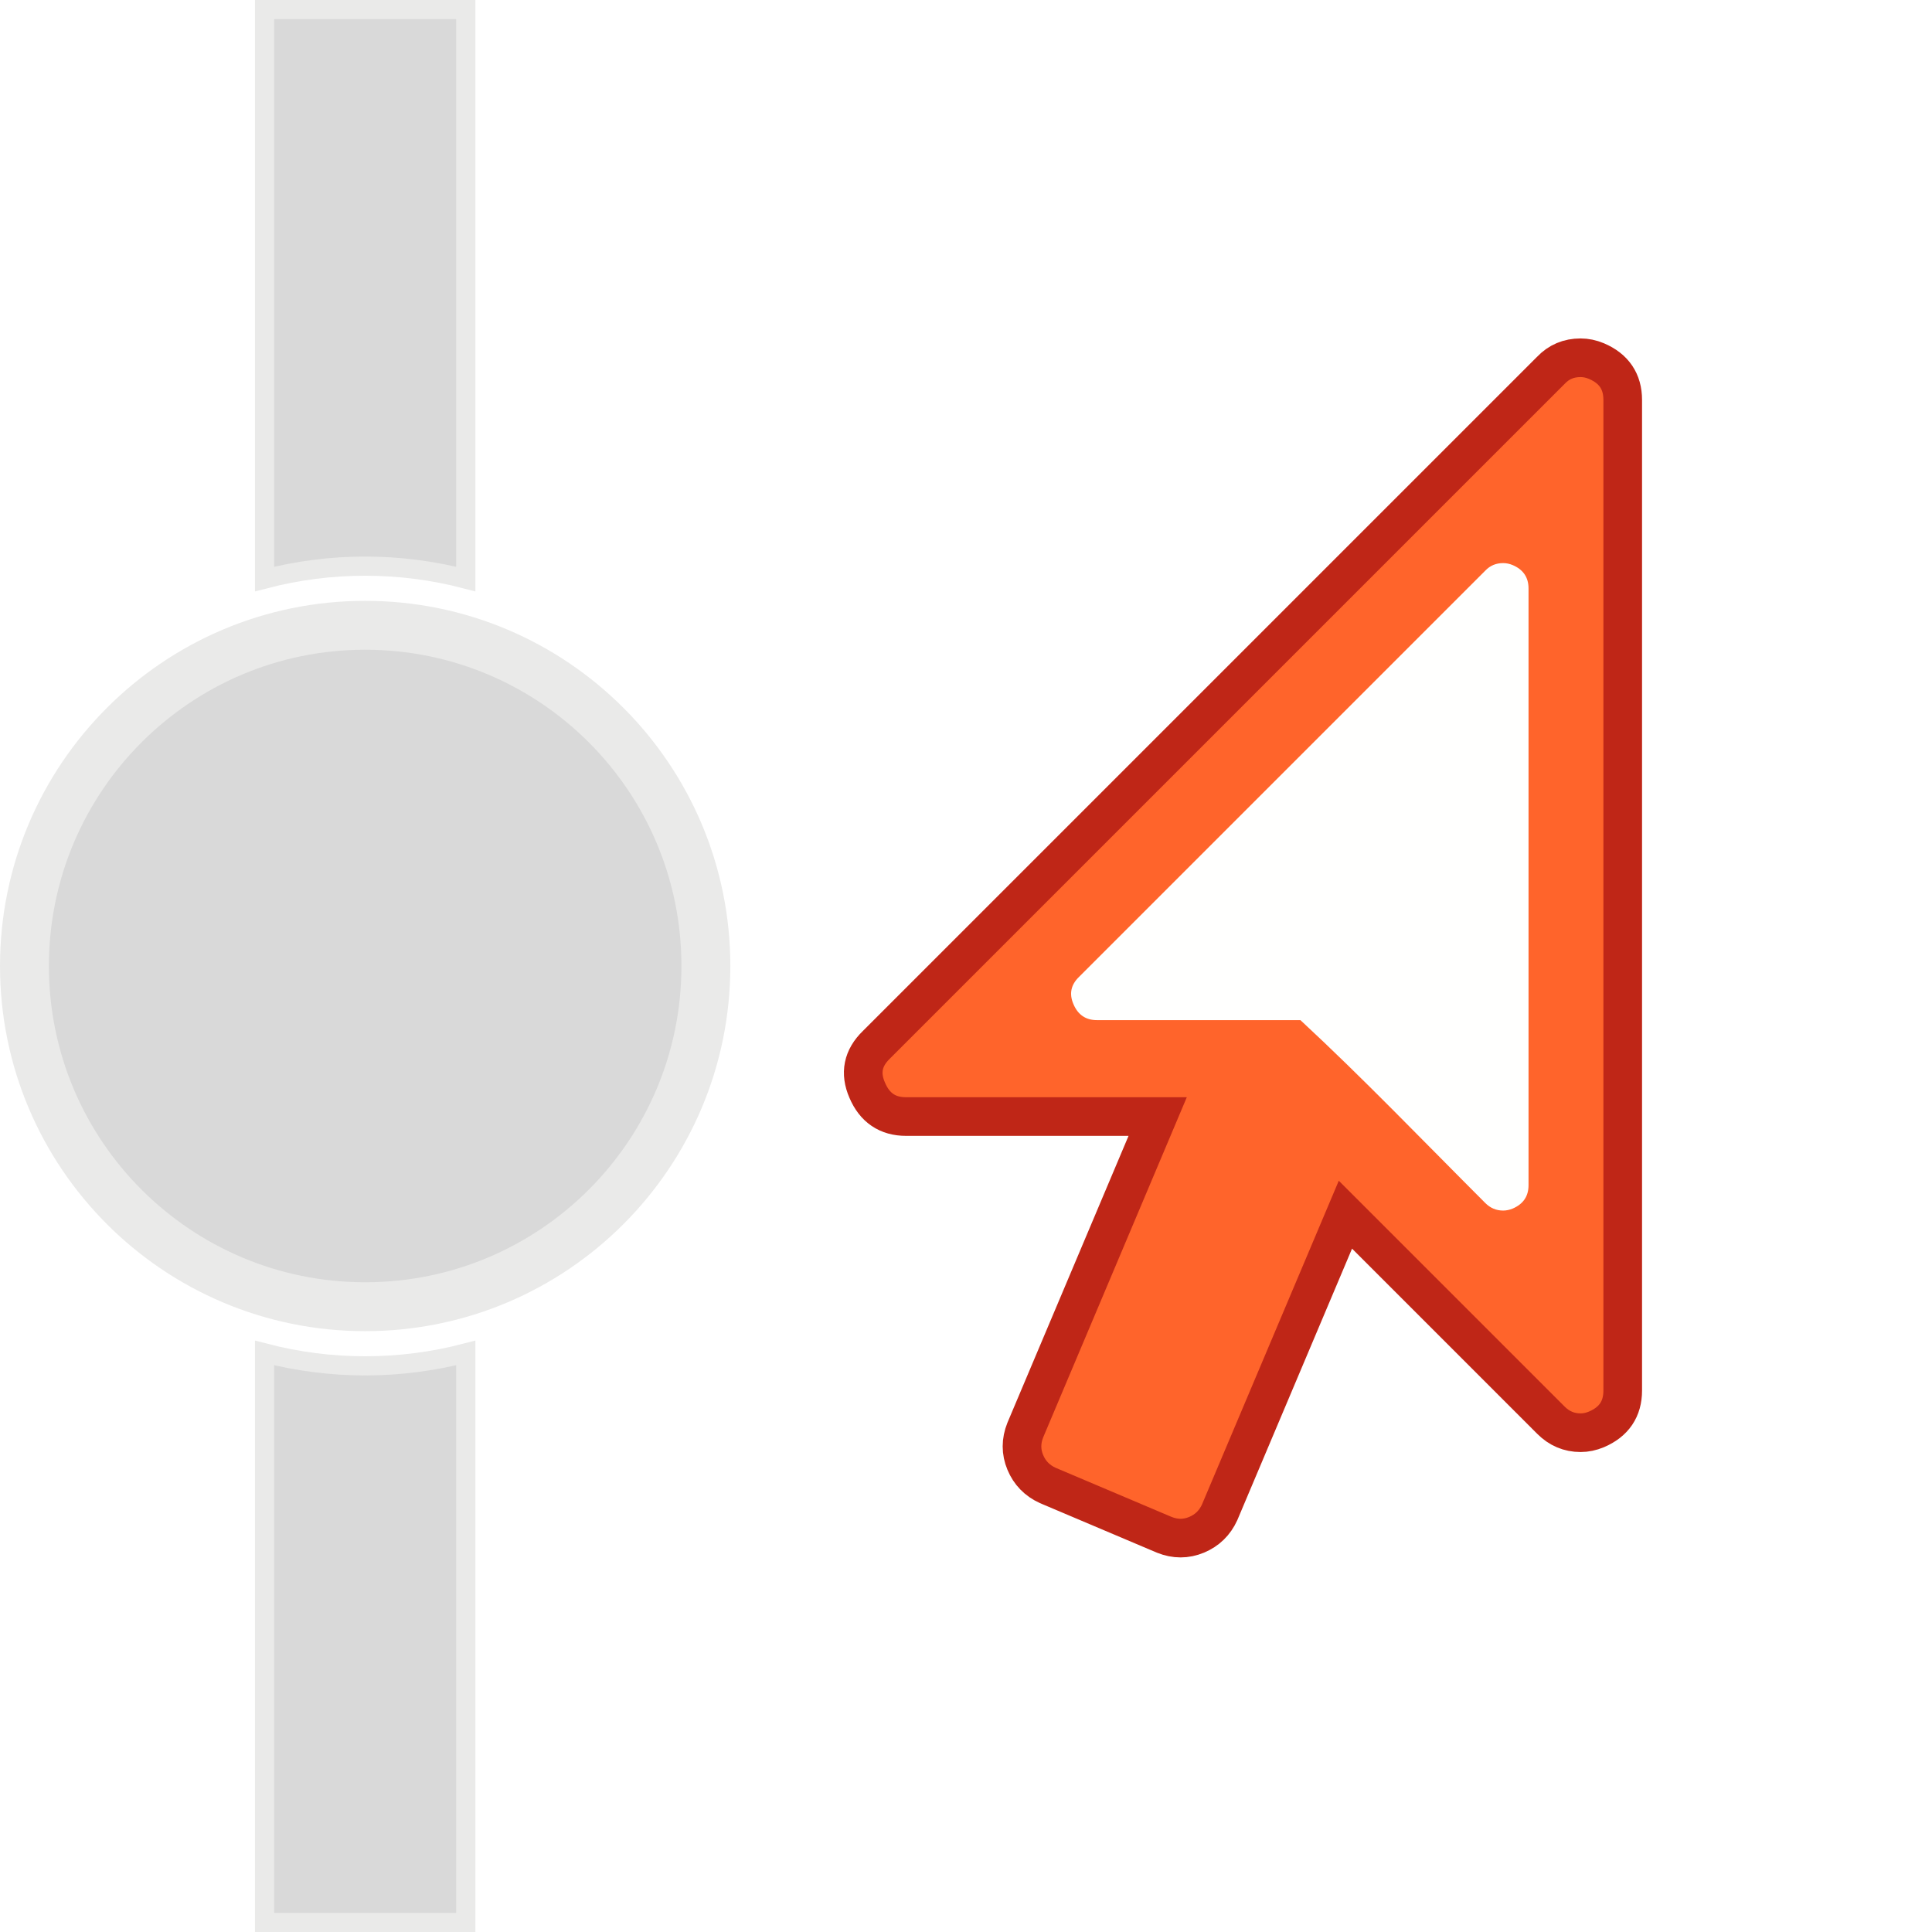
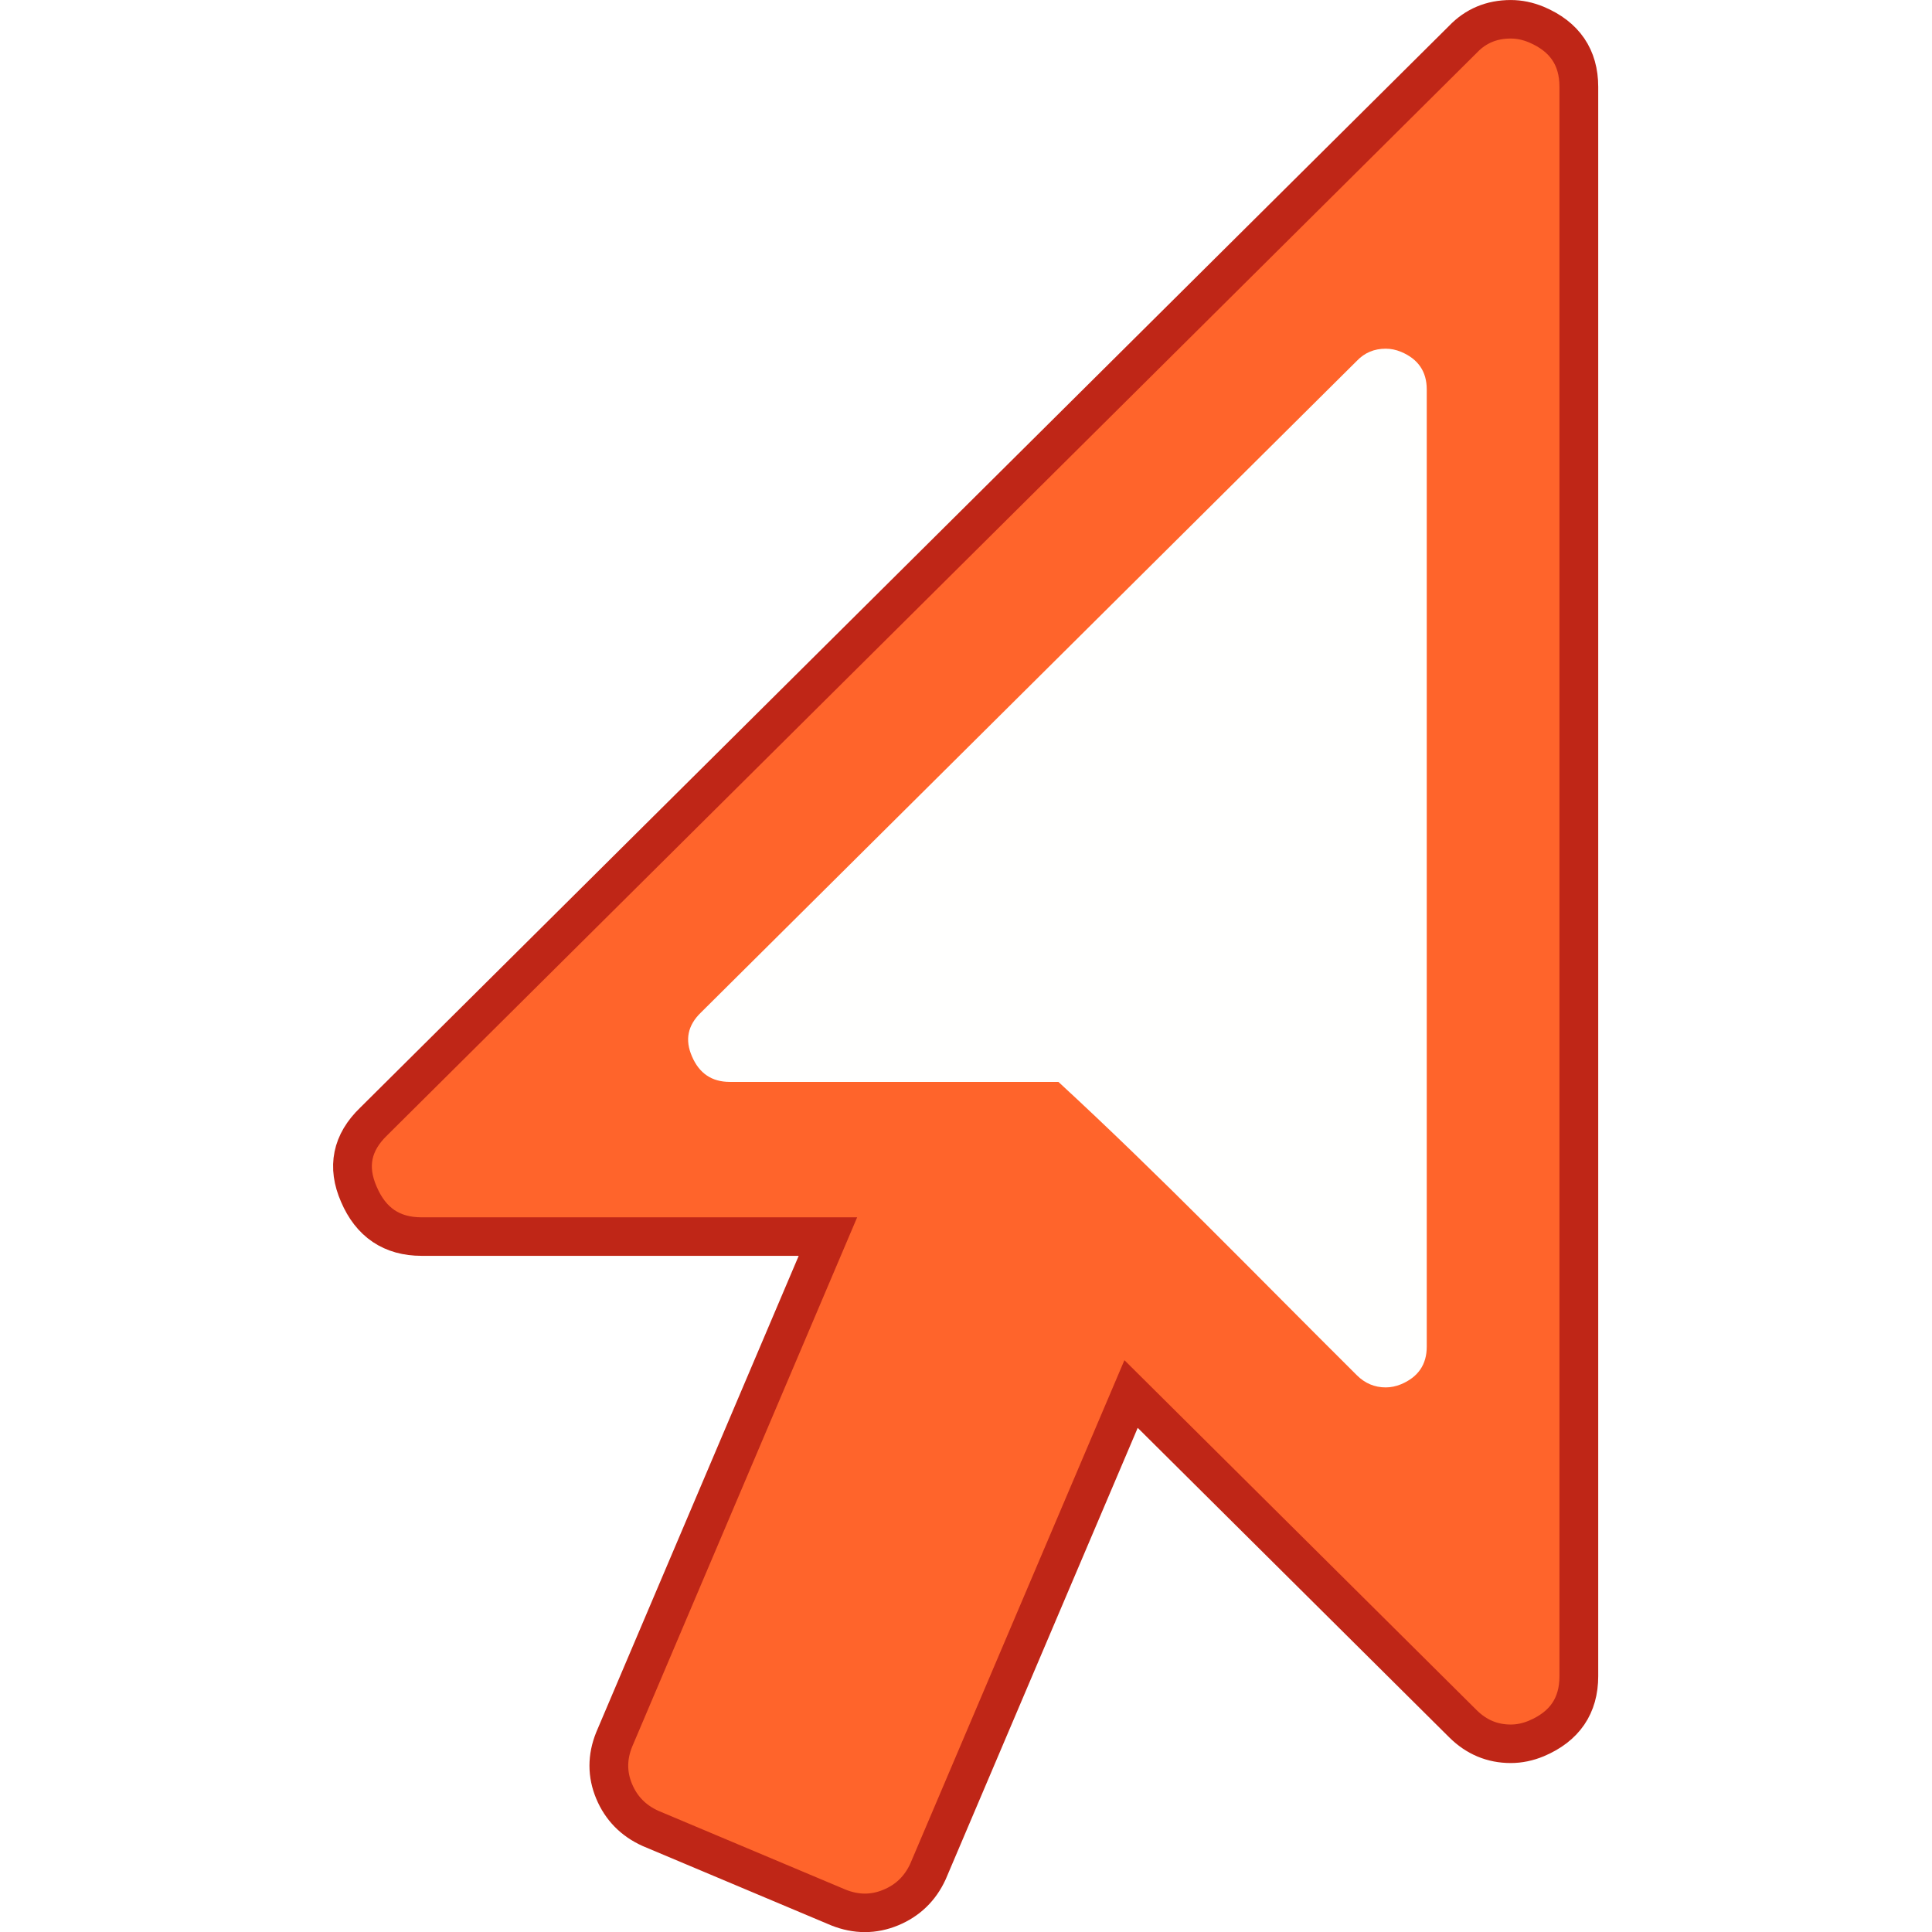
<svg xmlns="http://www.w3.org/2000/svg" version="1.0" width="100" height="100" id="svg2">
  <defs id="defs4" />
-   <g id="g863" transform="matrix(0.9900836,0,0,0.9900836,-30.60306,0.495819)" style="fill:#d9d9d9;fill-opacity:1;stroke:#eaeae9;stroke-opacity:1">
-     <circle style="fill:#d9d9d9;fill-opacity:1;stroke:#eaeae9;stroke-width:2.556;stroke-miterlimit:4;stroke-dasharray:none;stroke-dashoffset:0;stroke-opacity:1" id="path812" cx="50" cy="50" r="17.812" />
-     <path id="rect818-3" style="fill:#d9d9d9;fill-opacity:1;stroke:#eaeae9;stroke-width:1.002;stroke-miterlimit:4;stroke-dasharray:none;stroke-dashoffset:0;stroke-opacity:1" d="M 44.74,2.8749996e-8 V 29.77 A 20.904,20.904 0 0 1 50,29.096 20.904,20.904 0 0 1 55.26,29.77 V 2.8749996e-8 Z M 44.74,70.23 V 100 H 55.26 V 70.23 A 20.904,20.904 0 0 1 50,70.904 20.904,20.904 0 0 1 44.74,70.23 Z" />
-   </g>
-   <g id="g1427" transform="matrix(-0.7636841,0,0,0.7636841,104.8046,10.85485)" style="stroke:#003800;stroke-opacity:1">
-     <path d="m 77.835,56.596 q 1.384,1.339 0.625,3.08 -0.759,1.786 -2.634,1.786 h -17.054 l 8.973,21.25 q 0.446,1.116 0,2.188 -0.446,1.071 -1.518,1.562 l -7.902,3.348 q -1.116,0.446 -2.188,0 -1.071,-0.446 -1.562,-1.518 l -8.527,-20.179 -13.929,13.929 q -0.848,0.848 -2.009,0.848 -0.536,0 -1.071,-0.223 -1.786,-0.759 -1.786,-2.634 V 12.891 q 0,-1.875 1.786,-2.634 0.536,-0.223 1.071,-0.223 1.205,0 2.009,0.848 z" id="path8" style="fill:#ff642b;fill-opacity:1;stroke-width:2.619;stroke:#bf2617;stroke-opacity:1;stroke-miterlimit:4;stroke-dasharray:none" />
-     <path d="m 64.102,51.996 c 0.556,0.538 0.681,1.156 0.376,1.855 -0.305,0.717 -0.834,1.076 -1.586,1.076 H 49.097 c -4.291,3.982 -8.195,8.062 -12.529,12.396 -0.341,0.341 -0.744,0.511 -1.21,0.511 -0.215,0 -0.43,-0.045 -0.645,-0.134 -0.717,-0.305 -1.076,-0.834 -1.076,-1.586 V 25.671 c 0,-0.753 0.359,-1.282 1.076,-1.586 0.215,-0.09 0.43,-0.134 0.645,-0.134 0.484,0 0.887,0.17 1.21,0.511 z" id="path8-6" style="fill:#fffffe;fill-opacity:1;stroke-width:1;stroke:none;stroke-opacity:1" />
+   <g id="g1427" transform="matrix(-1.233139,0,0,1.225159,115.3274,-11.29551)" style="stroke:#003800;stroke-width:0.621;stroke-opacity:1">
+     <path d="m 77.835,56.596 q 1.384,1.339 0.625,3.08 -0.759,1.786 -2.634,1.786 h -17.054 l 8.973,21.25 q 0.446,1.116 0,2.188 -0.446,1.071 -1.518,1.562 l -7.902,3.348 q -1.116,0.446 -2.188,0 -1.071,-0.446 -1.562,-1.518 l -8.527,-20.179 -13.929,13.929 q -0.848,0.848 -2.009,0.848 -0.536,0 -1.071,-0.223 -1.786,-0.759 -1.786,-2.634 V 12.891 q 0,-1.875 1.786,-2.634 0.536,-0.223 1.071,-0.223 1.205,0 2.009,0.848 z" id="path8" style="fill:#ff642b;fill-opacity:1;stroke:#bf2617;stroke-width:1.627;stroke-miterlimit:4;stroke-dasharray:none;stroke-opacity:1" />
+     <path d="m 64.102,51.996 c 0.556,0.538 0.681,1.156 0.376,1.855 -0.305,0.717 -0.834,1.076 -1.586,1.076 H 49.097 c -4.291,3.982 -8.195,8.062 -12.529,12.396 -0.341,0.341 -0.744,0.511 -1.21,0.511 -0.215,0 -0.43,-0.045 -0.645,-0.134 -0.717,-0.305 -1.076,-0.834 -1.076,-1.586 V 25.671 c 0,-0.753 0.359,-1.282 1.076,-1.586 0.215,-0.09 0.43,-0.134 0.645,-0.134 0.484,0 0.887,0.17 1.21,0.511 z" id="path8-6" style="fill:#fffffe;fill-opacity:1;stroke:none;stroke-width:0.621;stroke-opacity:1" />
  </g>
</svg>
